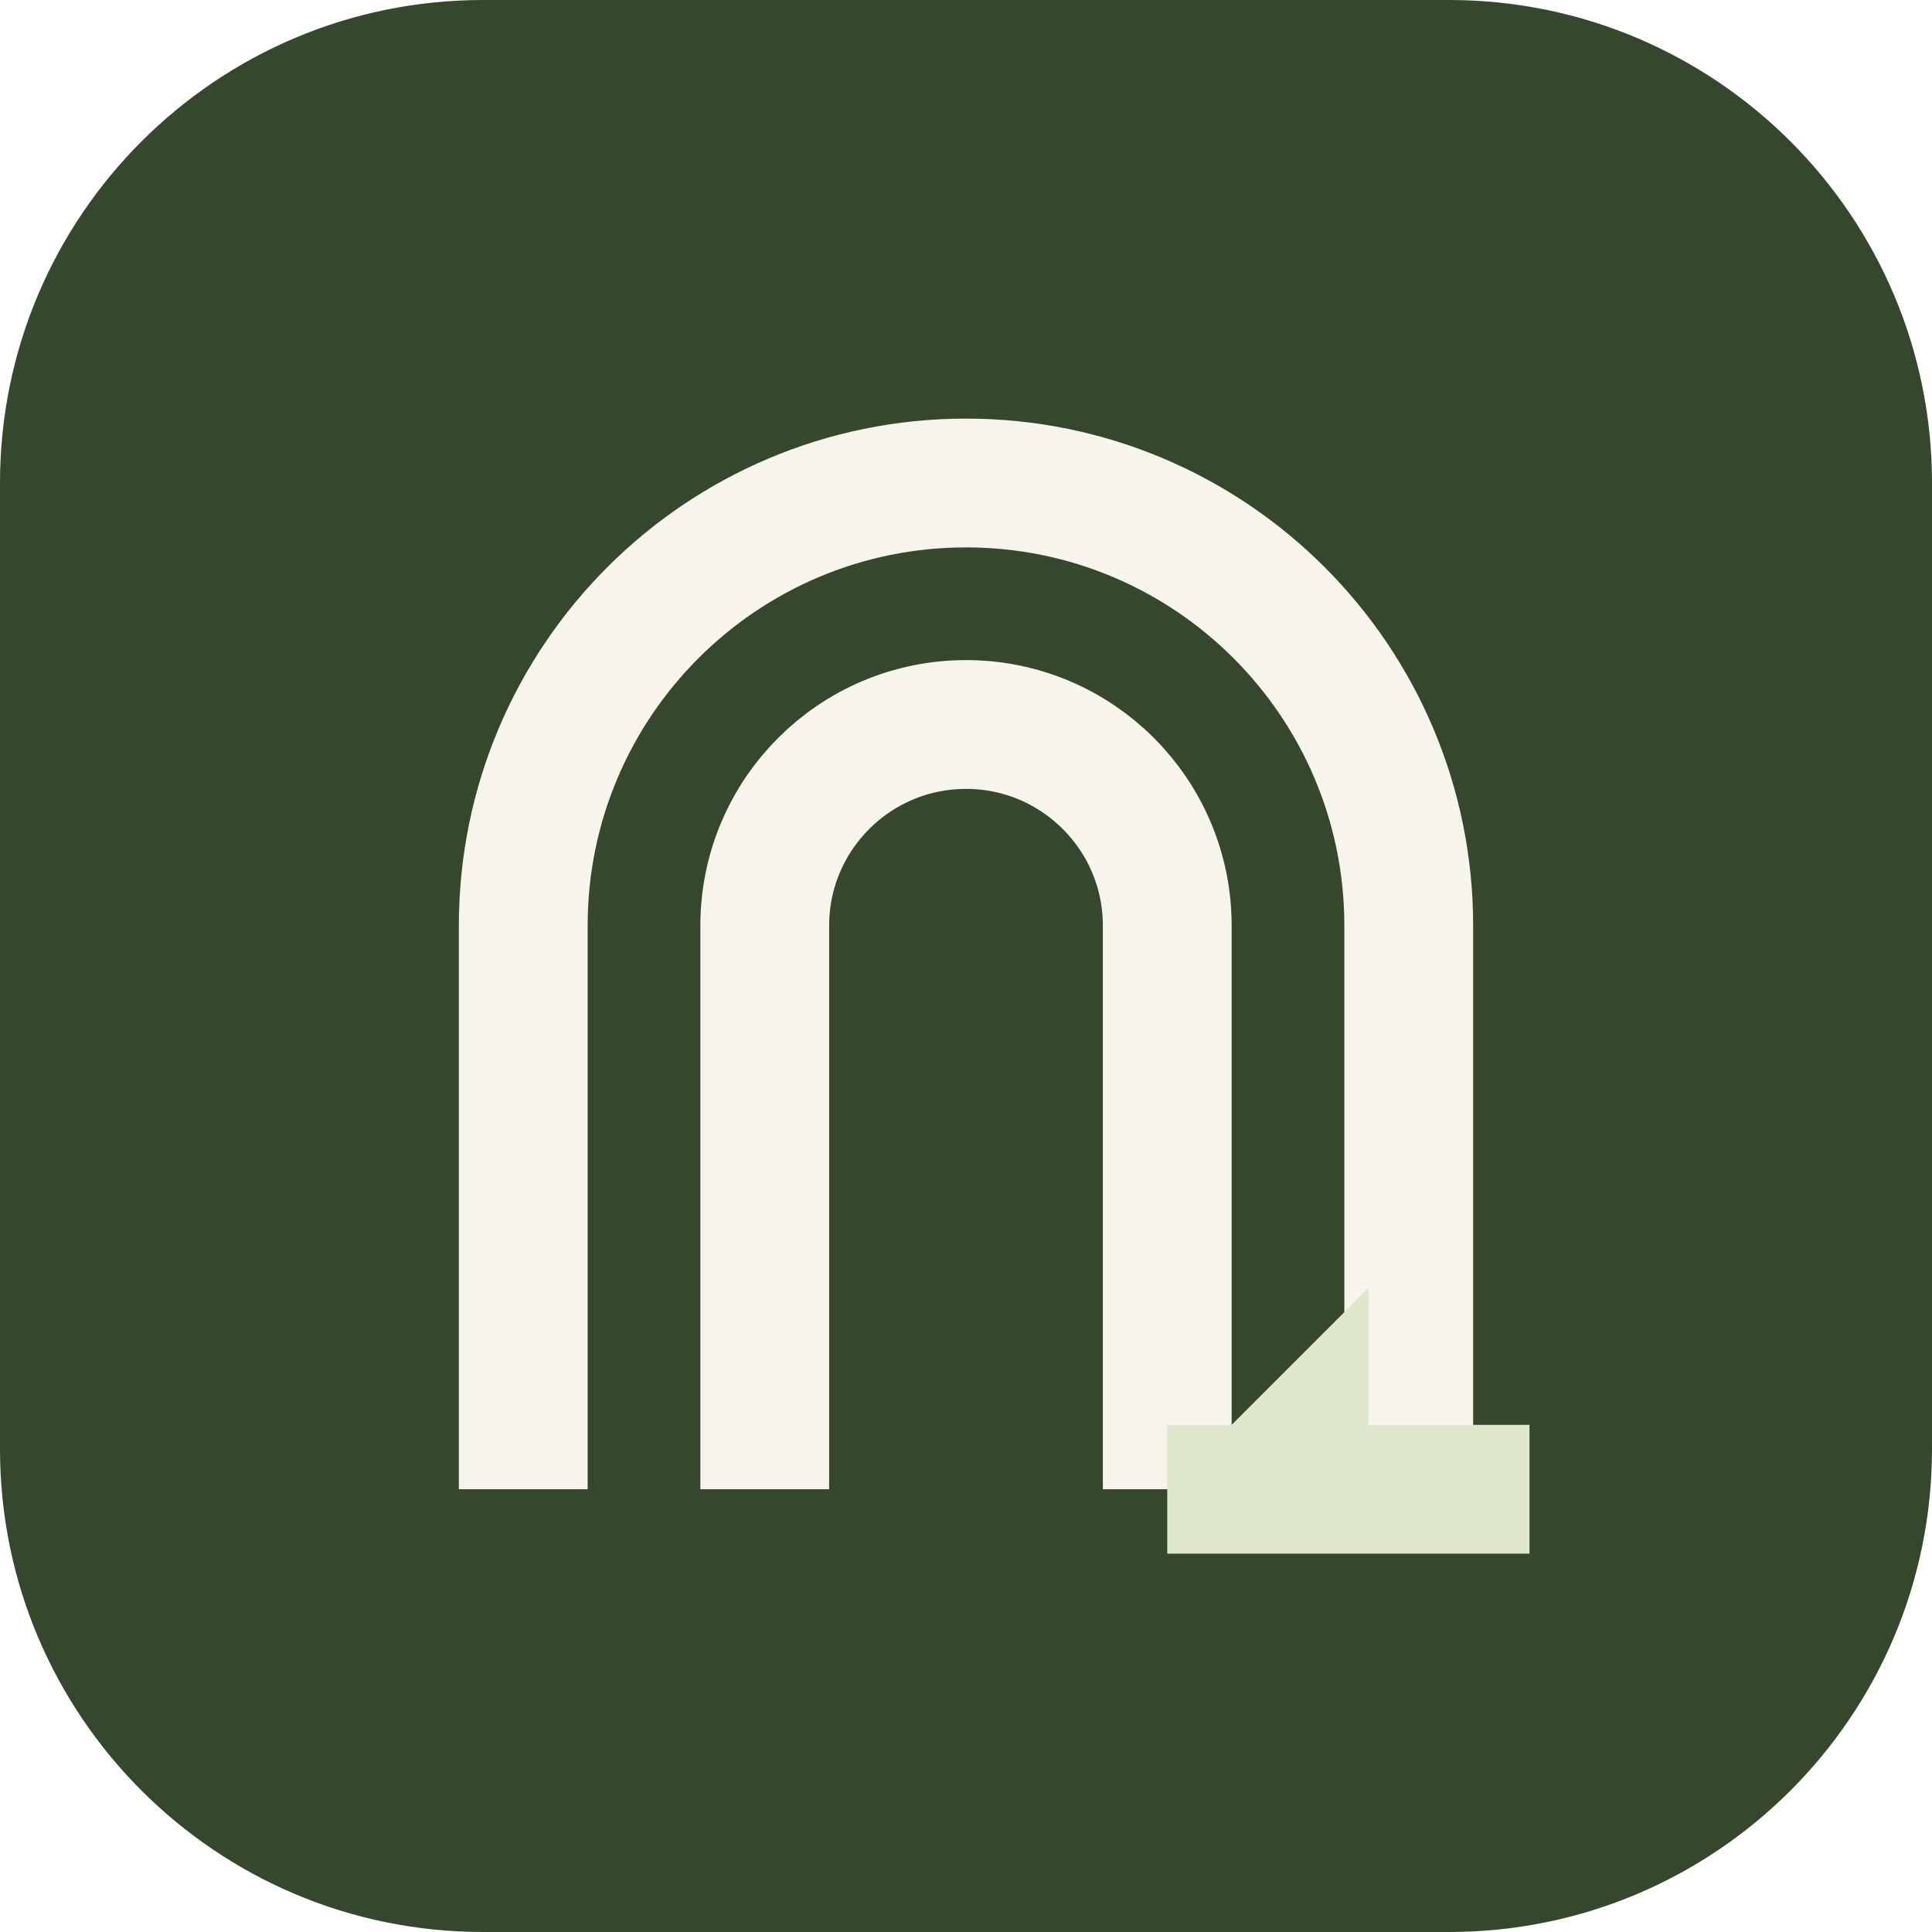
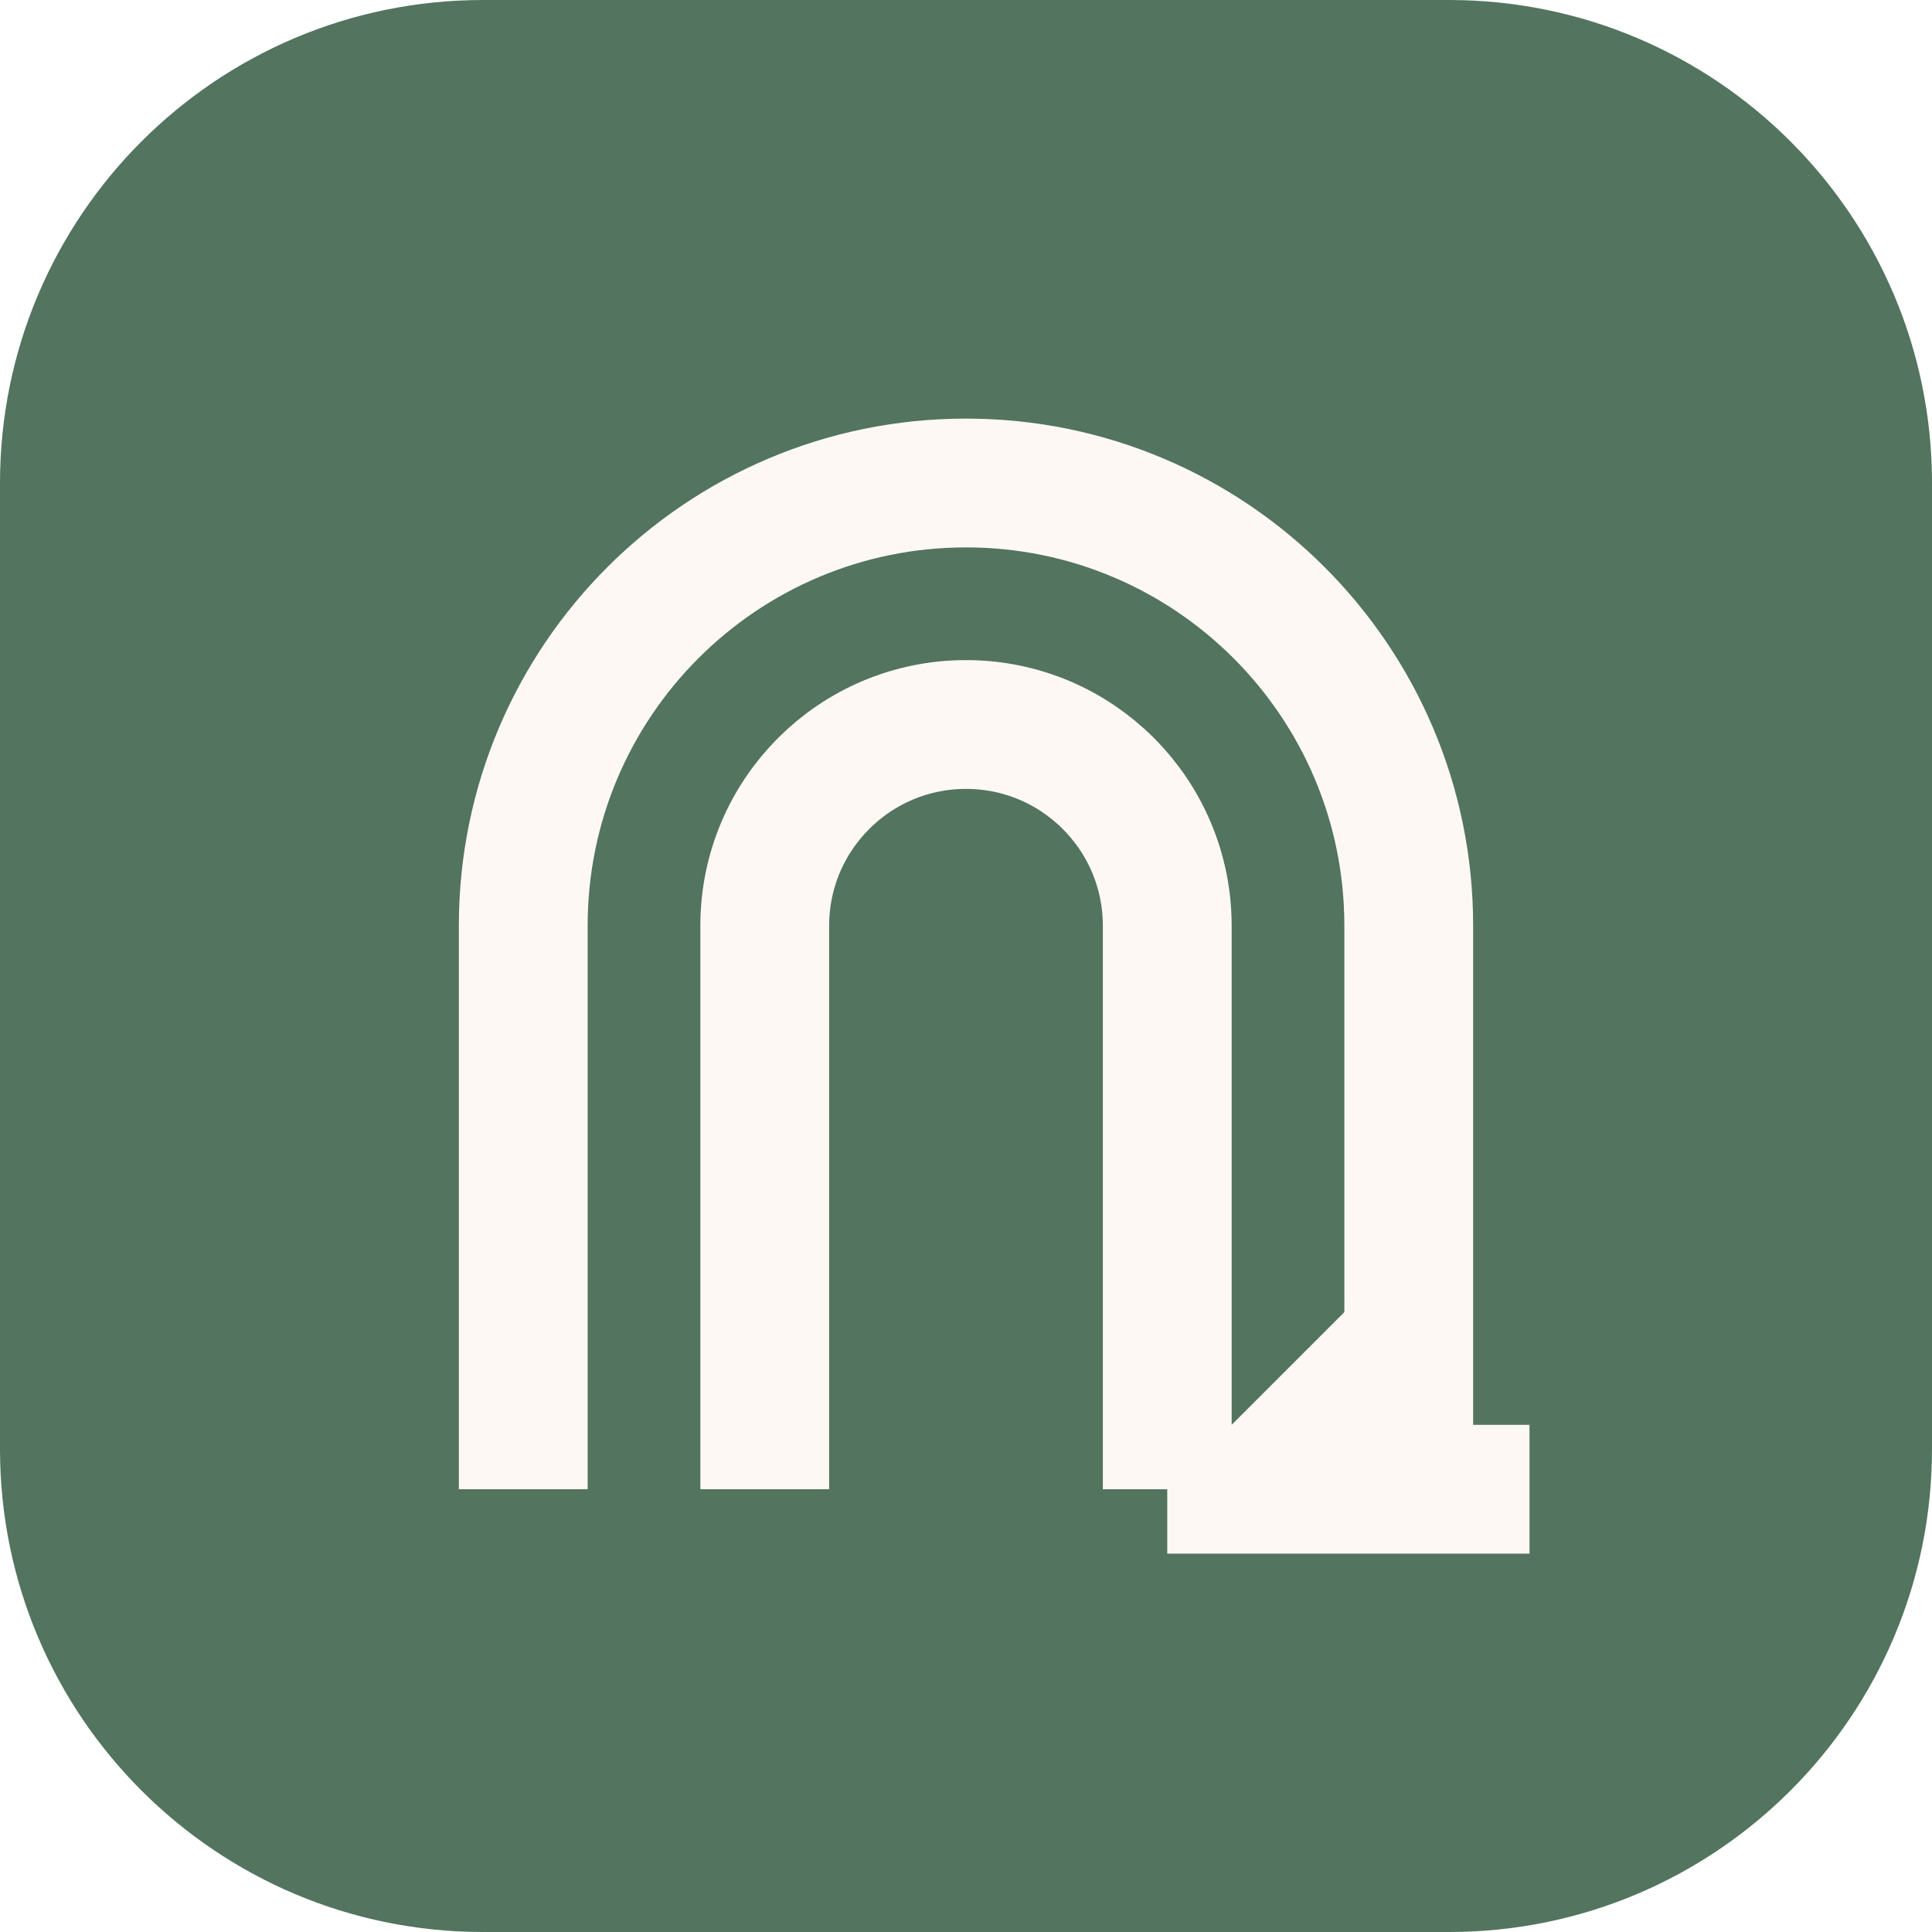
<svg xmlns="http://www.w3.org/2000/svg" viewBox="0 0 48 48">
-   <rect width="48" height="48" rx="12" fill="#35482D" />
-   <path d="M13 37V23a11 11 0 0 1 22 0v14M19 37V23a5 5 0 0 1 10 0v14" fill="none" stroke="#F6F4EB" stroke-width="3.2" />
-   <path d="M29 37h9" stroke="#DFE8CA" stroke-width="3.2" />
-   <path d="m29 37 5-5v5" fill="#DFE8CA" />
+   <rect width="48" height="48" rx="12" fill="#53745F" />
+   <path d="M13 37V23a11 11 0 0 1 22 0v14M19 37V23a5 5 0 0 1 10 0v14" fill="none" stroke="#FEF8F5" stroke-width="3.2" />
+   <path d="M29 37h9" stroke="#FEF8F5" stroke-width="3.2" />
+   <path d="m29 37 5-5v5" fill="#FEF8F5" />
</svg>
